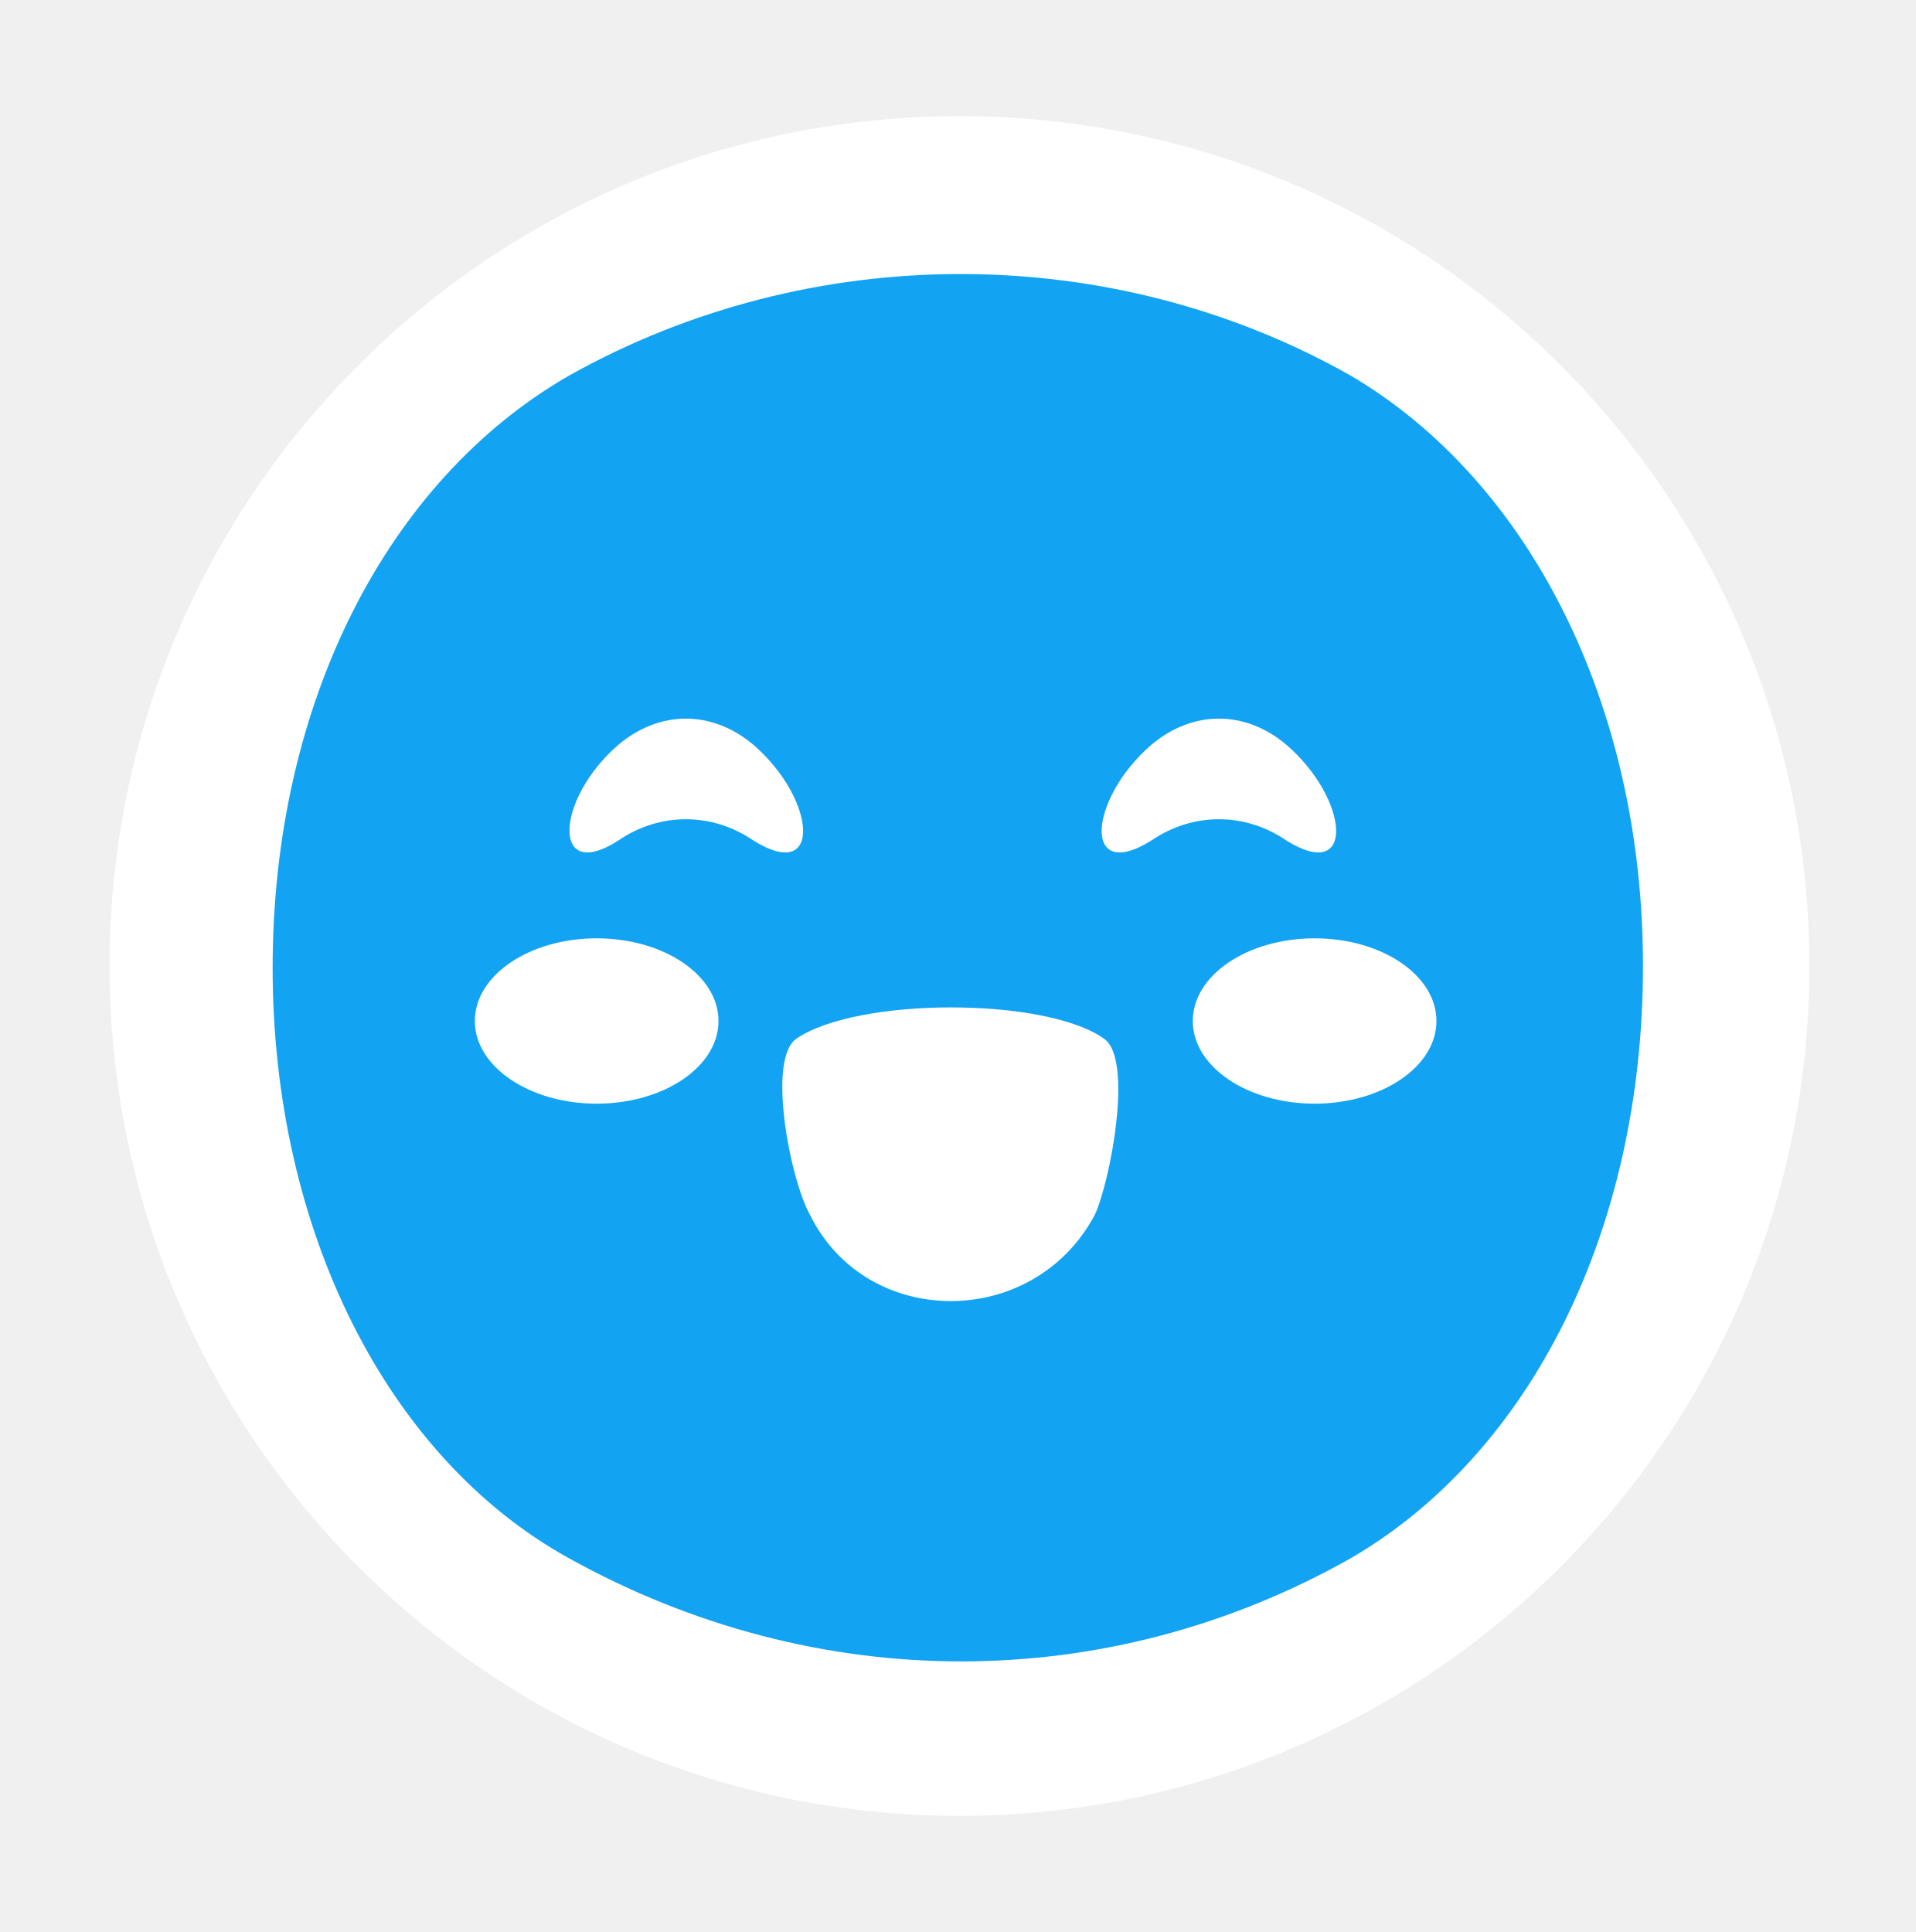
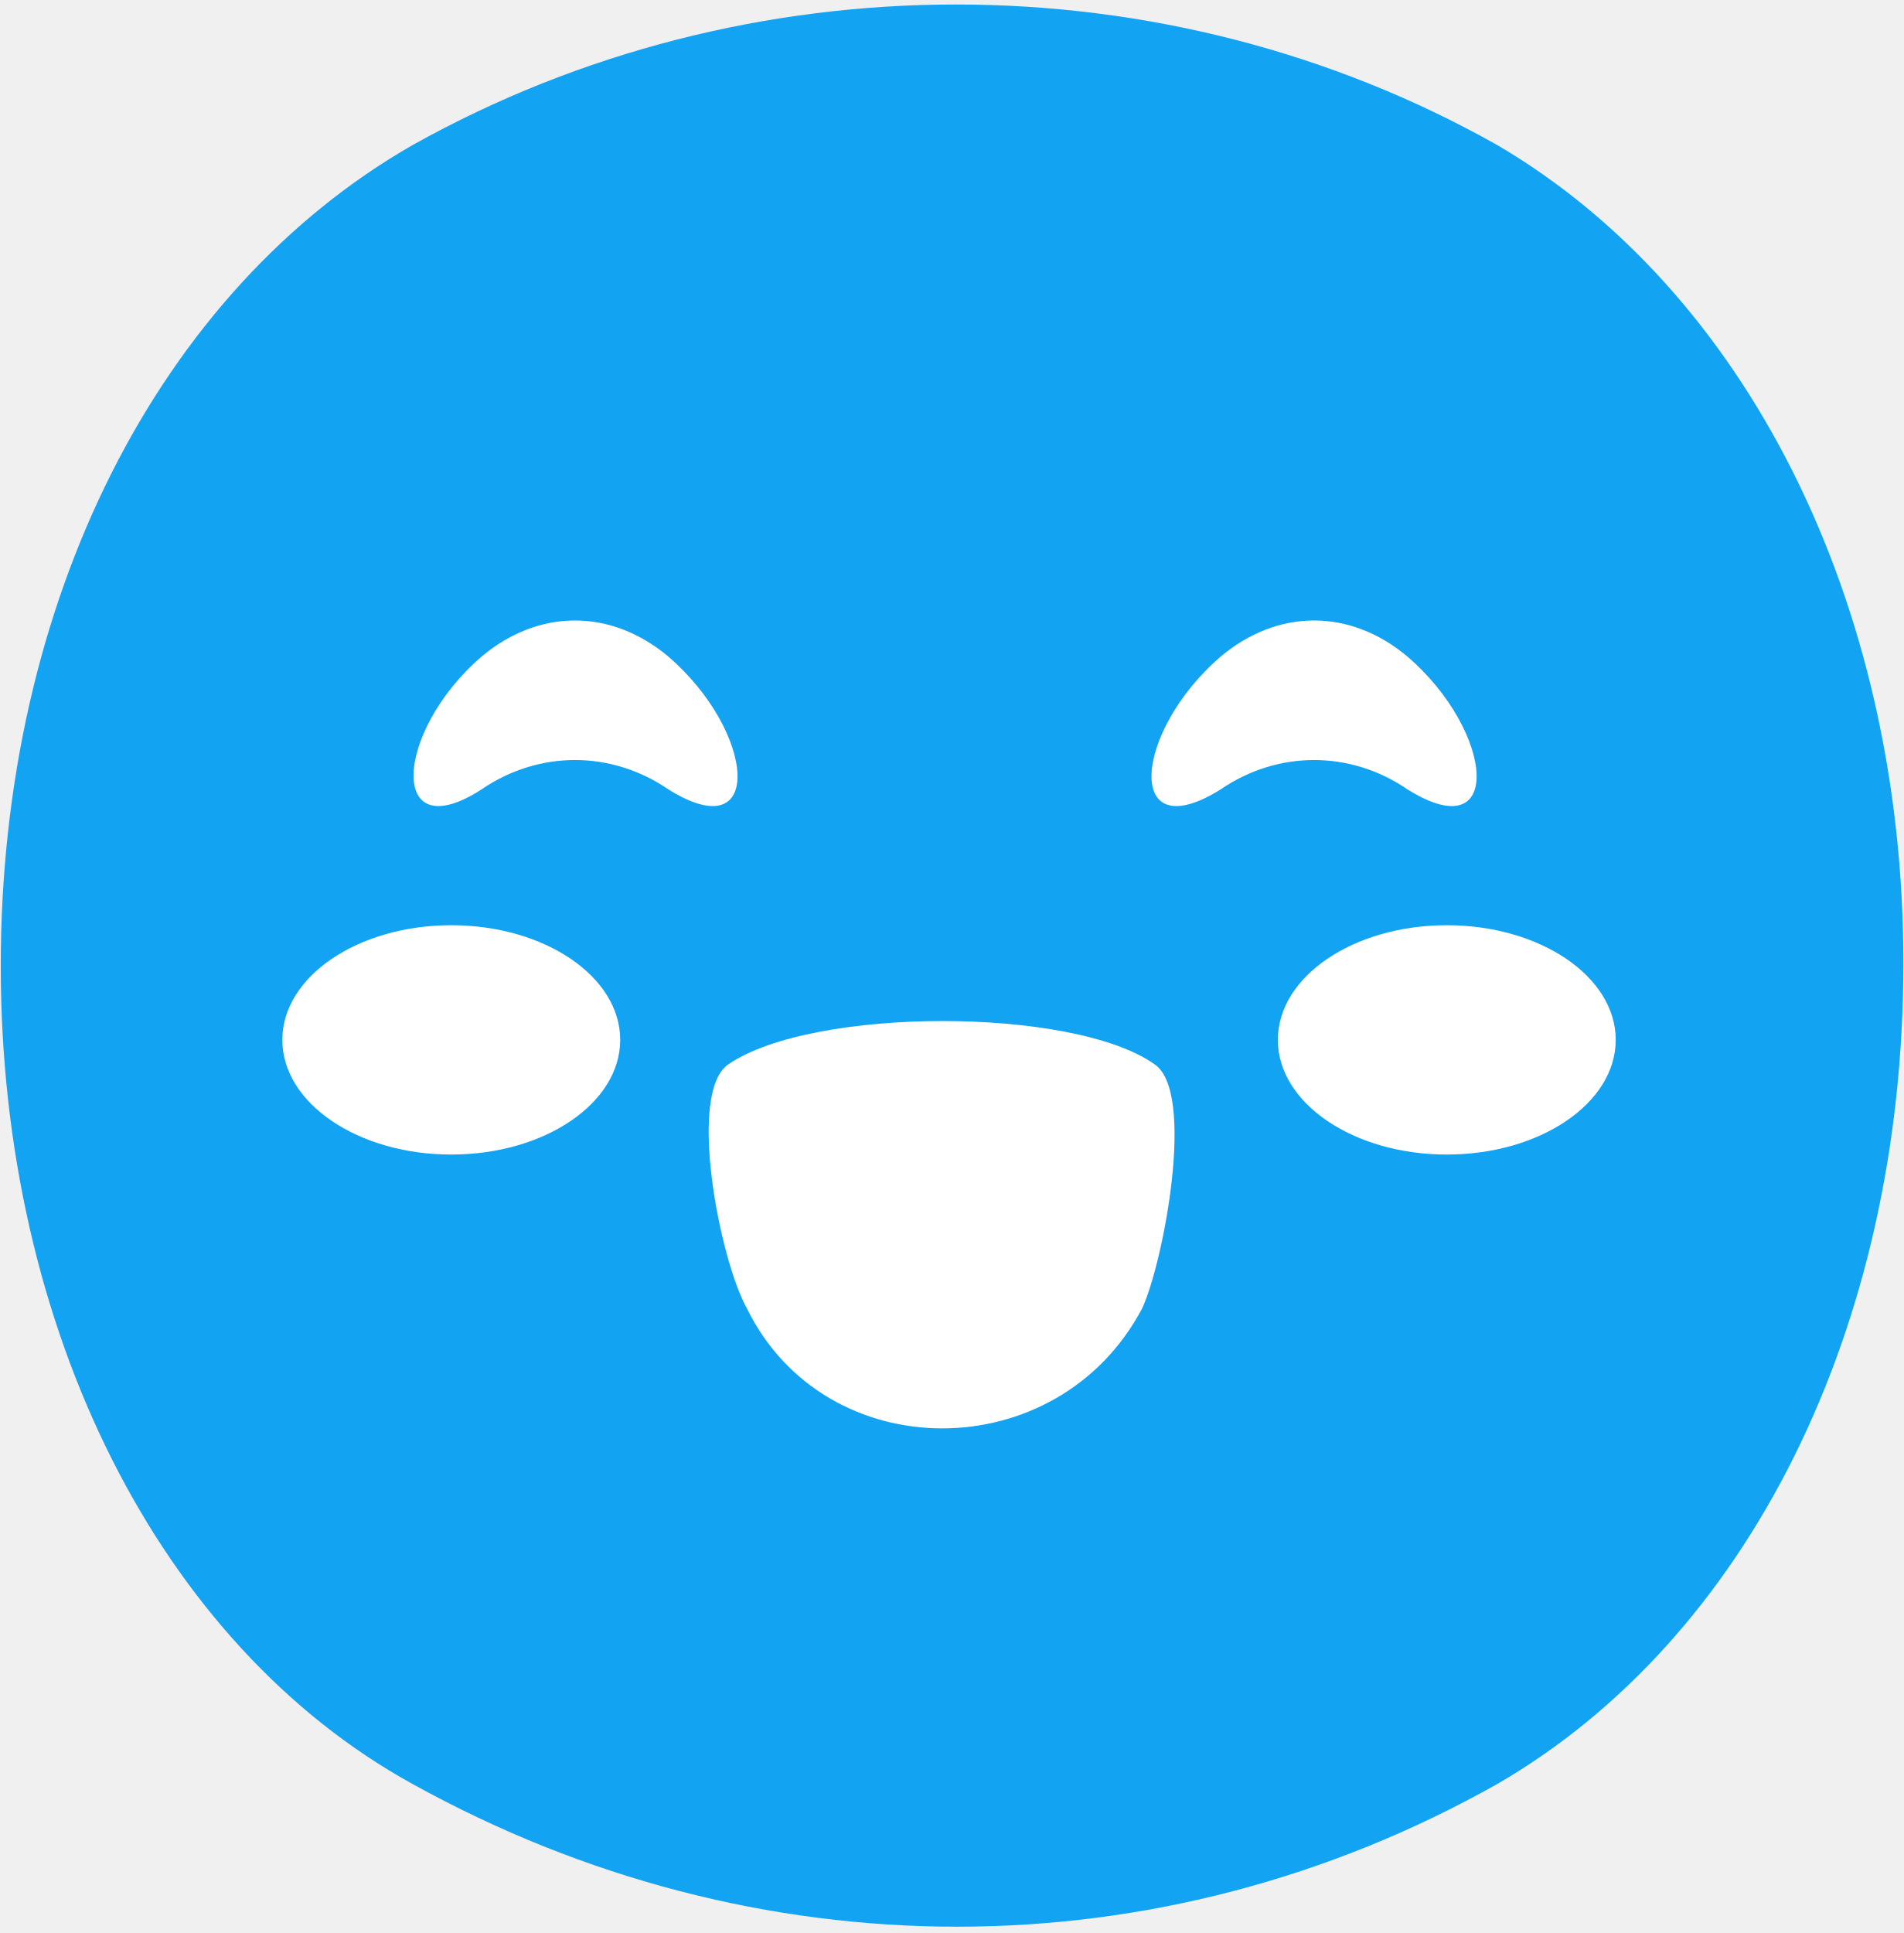
- <svg xmlns="http://www.w3.org/2000/svg" width="577" height="582" viewBox="0 0 577 582" fill="none">
-   <rect x="33" y="35" width="512" height="512" rx="256" fill="white" />
-   <path d="M171.448 113.12C116.619 144.615 82.119 211.929 82.119 291.595C82.119 370.642 116.619 439.191 171.448 469.452C245.99 510.828 333.47 510.828 406.781 469.452C460.994 437.956 494.877 370.642 494.877 290.977C494.877 211.929 460.378 144.615 406.781 113.12C334.702 72.361 244.142 72.361 171.448 113.12Z" fill="#13A3F3" />
-   <path d="M346.823 224.346C327.82 240.729 325.854 266.286 346.823 253.179C359.274 244.661 375.001 244.661 387.452 253.179C408.422 266.286 406.456 240.729 387.452 224.346C375.001 213.861 359.274 213.861 346.823 224.346ZM186.274 224.346C167.27 240.729 165.959 266.286 186.274 253.179C198.725 244.661 214.452 244.661 226.903 253.179C247.872 266.286 245.907 240.729 226.903 224.346C214.452 213.861 198.725 213.861 186.274 224.346ZM332.407 312.812C314.713 300.361 258.357 300.361 240.009 312.812C230.835 318.71 238.043 355.407 243.941 365.892C260.979 400.623 311.437 400.623 329.785 365.892C334.373 356.062 341.581 318.71 332.407 312.812Z" fill="white" />
-   <path d="M395.971 332.469C416.238 332.469 432.668 321.32 432.668 307.568C432.668 293.815 416.238 282.666 395.971 282.666C375.704 282.666 359.274 293.815 359.274 307.568C359.274 321.32 375.704 332.469 395.971 332.469Z" fill="white" />
-   <path d="M179.721 332.469C199.988 332.469 216.418 321.32 216.418 307.568C216.418 293.815 199.988 282.666 179.721 282.666C159.454 282.666 143.024 293.815 143.024 307.568C143.024 321.32 159.454 332.469 179.721 332.469Z" fill="white" />
+ <svg xmlns="http://www.w3.org/2000/svg" width="133" height="135" viewBox="0 0 133 135" fill="none">
+   <path d="M28.816 10.134C11.161 20.25 0.053 41.873 0.053 67.462C0.053 92.853 11.161 114.872 28.816 124.592C52.819 137.883 80.987 137.883 104.593 124.592C122.049 114.475 132.959 92.853 132.959 67.264C132.959 41.873 121.851 20.25 104.593 10.134C81.384 -2.959 52.224 -2.959 28.816 10.134Z" fill="#13A3F3" />
+   <path d="M85.26 45.863C79.148 51.131 78.516 59.349 85.26 55.135C89.263 52.395 94.321 52.395 98.325 55.135C105.068 59.349 104.436 51.131 98.325 45.863C94.321 42.491 89.263 42.491 85.26 45.863ZM33.631 45.863C27.519 51.131 27.098 59.349 33.631 55.135C37.635 52.395 42.692 52.395 46.696 55.135C53.439 59.349 52.807 51.131 46.696 45.863C42.692 42.491 37.635 42.491 33.631 45.863ZM80.624 74.311C74.934 70.308 56.811 70.308 50.91 74.311C47.96 76.208 50.278 88.009 52.175 91.381C57.654 102.549 73.88 102.549 79.781 91.381C81.256 88.22 83.574 76.208 80.624 74.311Z" fill="white" />
+   <path d="M101.064 80.633C107.582 80.633 112.865 77.047 112.865 72.625C112.865 68.202 107.582 64.617 101.064 64.617C94.547 64.617 89.263 68.202 89.263 72.625C89.263 77.047 94.547 80.633 101.064 80.633Z" fill="white" />
+   <path d="M31.523 80.633C38.041 80.633 43.324 77.047 43.324 72.625C43.324 68.202 38.041 64.617 31.523 64.617C25.006 64.617 19.722 68.202 19.722 72.625C19.722 77.047 25.006 80.633 31.523 80.633Z" fill="white" />
</svg>
